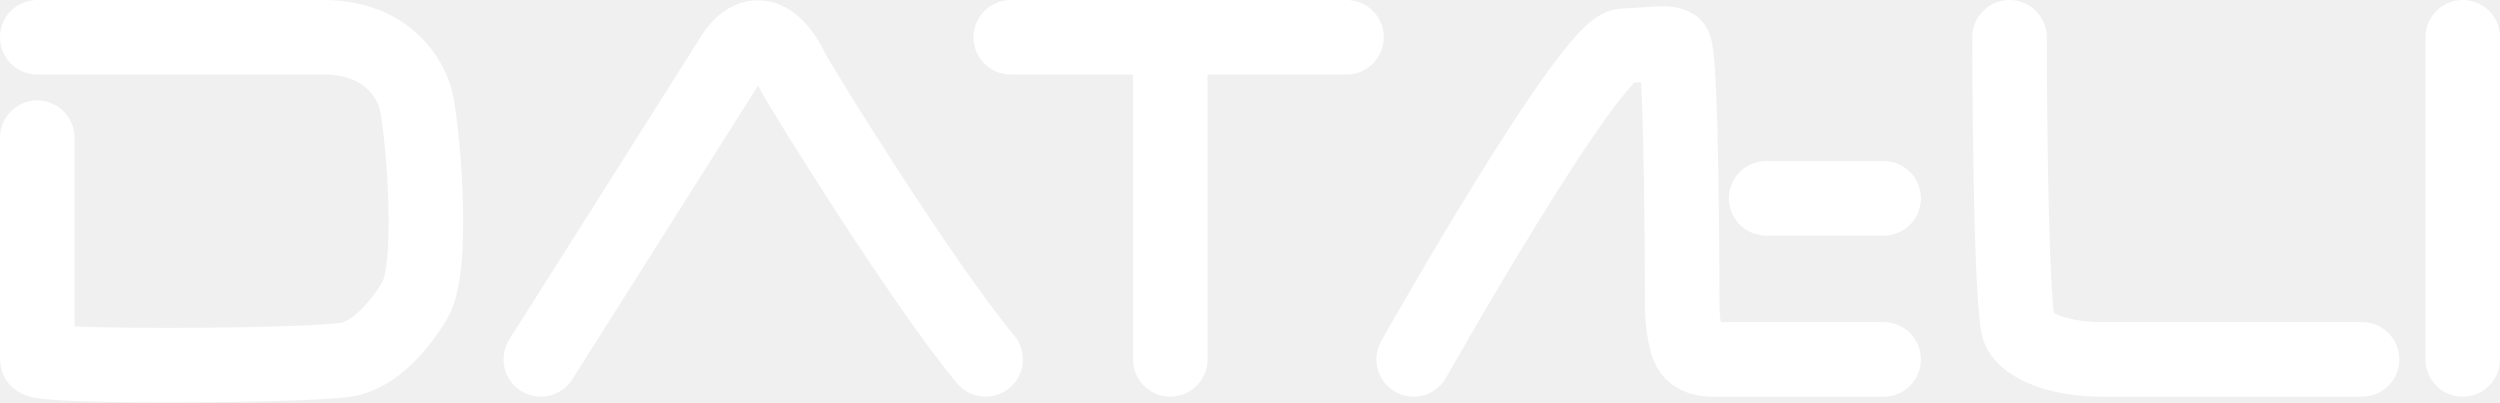
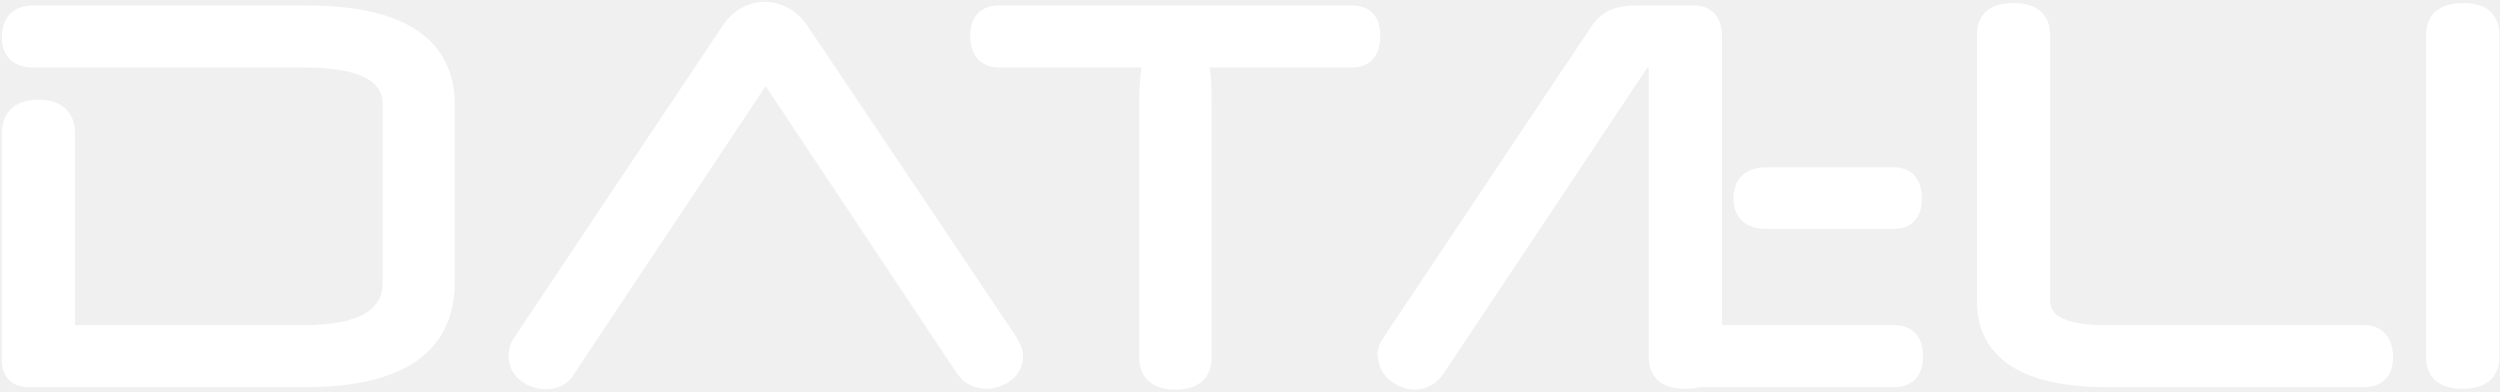
- <svg xmlns="http://www.w3.org/2000/svg" width="671" height="108" viewBox="0 0 671 108" fill="none">
-   <path d="M10 10H86.588C102.356 10 109.114 19.101 111.367 25.927C113.169 31.387 116.982 71.08 111.367 80.533C109.114 84.325 102.356 94.639 93.346 96.46C84.336 98.28 10 98.735 10 96.46V36.951M145.156 96.459L196.965 14.55C199.969 10 206.088 5.676 212.734 19.101C214.986 23.651 248.024 76.74 264.543 96.459M314.1 96.459V14.55M271.301 10H361.405M379.426 96.459C379.426 96.459 426.73 12.627 435.741 12.275C444.751 11.923 447.003 11.138 449.256 12.275C451.509 13.413 451.509 82.808 451.509 82.808C451.509 82.808 451.732 91.43 453.761 94.184C455.791 96.939 460.519 96.459 460.519 96.459H505.571M474.035 53.23H505.571M539.36 10C539.36 10 539.36 73.707 541.612 87.359C542.403 92.149 551.524 96.459 564.138 96.459H633.969M661 96.459V10" stroke="white" stroke-width="20" stroke-linecap="round" />
+ <svg xmlns="http://www.w3.org/2000/svg" width="677" height="106" viewBox="0 0 677 106" fill="none">
+   <path d="M106.138 28.325C106.138 19.955 98.238 15.771 82.437 15.771H9.061C5.02 15.771 3 13.895 3 10.143C3 6.03 5.02 3.974 9.061 3.974H82.762C108.014 3.974 120.641 12.091 120.641 28.325V76.485C120.641 93.728 107.906 102.351 82.437 102.351H7.762C4.587 102.351 3 100.691 3 97.372V36.225C3 31.752 5.453 29.515 10.359 29.515C15.338 29.515 17.827 31.752 17.827 36.225V90.554H82.112C98.13 90.554 106.138 85.865 106.138 76.485V28.325Z" fill="white" stroke="white" stroke-width="5" stroke-linejoin="round" />
+   <path d="M207.329 18.801L153.325 99.969C152.675 101.052 151.882 101.81 150.943 102.243C150.006 102.675 148.923 102.891 147.697 102.891C145.894 102.891 144.198 102.314 142.61 101.16C141.023 99.934 140.229 98.346 140.229 96.398C140.229 95.893 140.301 95.316 140.445 94.667C140.59 94.017 140.915 93.368 141.42 92.719L141.311 92.826L197.805 8.303C198.96 6.571 200.33 5.273 201.918 4.407C203.577 3.469 205.308 3 207.113 3C208.772 3 210.431 3.433 212.091 4.299C213.822 5.165 215.302 6.499 216.528 8.303L273.129 92.61H273.022C274.032 94.054 274.537 95.352 274.537 96.507C274.537 98.382 273.743 99.898 272.156 101.052C270.64 102.207 268.981 102.784 267.178 102.784C266.023 102.784 264.904 102.531 263.823 102.026C262.74 101.521 261.874 100.727 261.225 99.645V99.753L207.329 18.801Z" fill="white" stroke="white" stroke-width="5" stroke-linejoin="round" />
+   <path d="M325.618 96.831C325.618 100.944 323.202 103 318.368 103C313.461 103 311.008 100.944 311.008 96.831V28.108C311.008 23.274 311.008 9.602 318.368 7.5C325.618 7.5 325.618 23.274 325.618 28.108V96.831ZM270.64 15.771C267.032 15.771 265.229 13.714 265.229 9.602C265.229 5.85 267.032 3.974 270.64 3.974H366.094C369.558 3.974 371.29 5.85 371.29 9.602C371.29 13.714 369.558 15.771 366.094 15.771H270.64Z" fill="white" stroke="white" stroke-width="5" stroke-linejoin="round" />
+   <path d="M512.848 47.805C516.239 47.805 517.935 49.789 517.935 53.758C517.935 57.581 516.239 59.493 512.848 59.493H478.432C474.103 59.493 471.939 57.581 471.939 53.758C471.939 49.789 474.103 47.805 478.432 47.805H512.848ZM456.354 102.783C451.448 102.783 448.995 100.799 448.995 96.831V15.771H444.775L388.714 99.969C387.992 100.98 387.126 101.737 386.116 102.243C385.178 102.747 384.204 103 383.194 103C381.752 103 380.309 102.567 378.866 101.701C377.494 100.835 376.557 99.753 376.052 98.455V98.563C375.691 97.12 375.511 96.362 375.511 96.29C375.511 94.991 375.943 93.801 376.809 92.719L376.701 92.826L433.195 8.303C435.07 5.417 438.245 3.974 442.718 3.974H458.735C462.127 3.974 463.822 5.994 463.822 10.035V90.554H512.956C516.492 90.554 518.259 92.538 518.259 96.507C518.259 100.402 516.492 102.351 512.956 102.351H459.601C459.096 102.639 458.014 102.783 456.354 102.783Z" fill="white" stroke="white" stroke-width="5" stroke-linejoin="round" />
+   <path d="M570.964 102.351C548.887 102.351 537.848 95.388 537.848 81.463V9.385C537.848 5.345 540.301 3.325 545.207 3.325C550.185 3.325 552.674 5.345 552.674 9.385V81.463C552.674 87.524 558.519 90.554 570.207 90.554H640.012C643.692 90.554 645.532 92.646 645.532 96.831C645.532 100.511 643.692 102.351 640.012 102.351H570.964Z" fill="white" stroke="white" stroke-width="5" stroke-linejoin="round" />
+   <path d="M674.32 96.831C674.32 100.799 671.831 102.784 666.852 102.784C661.946 102.784 659.493 100.799 659.493 96.831V9.385C659.493 5.345 662.054 3.325 667.177 3.325C671.939 3.325 674.32 5.345 674.32 9.385V96.831Z" fill="white" stroke="white" stroke-width="5" stroke-linejoin="round" />
</svg>
